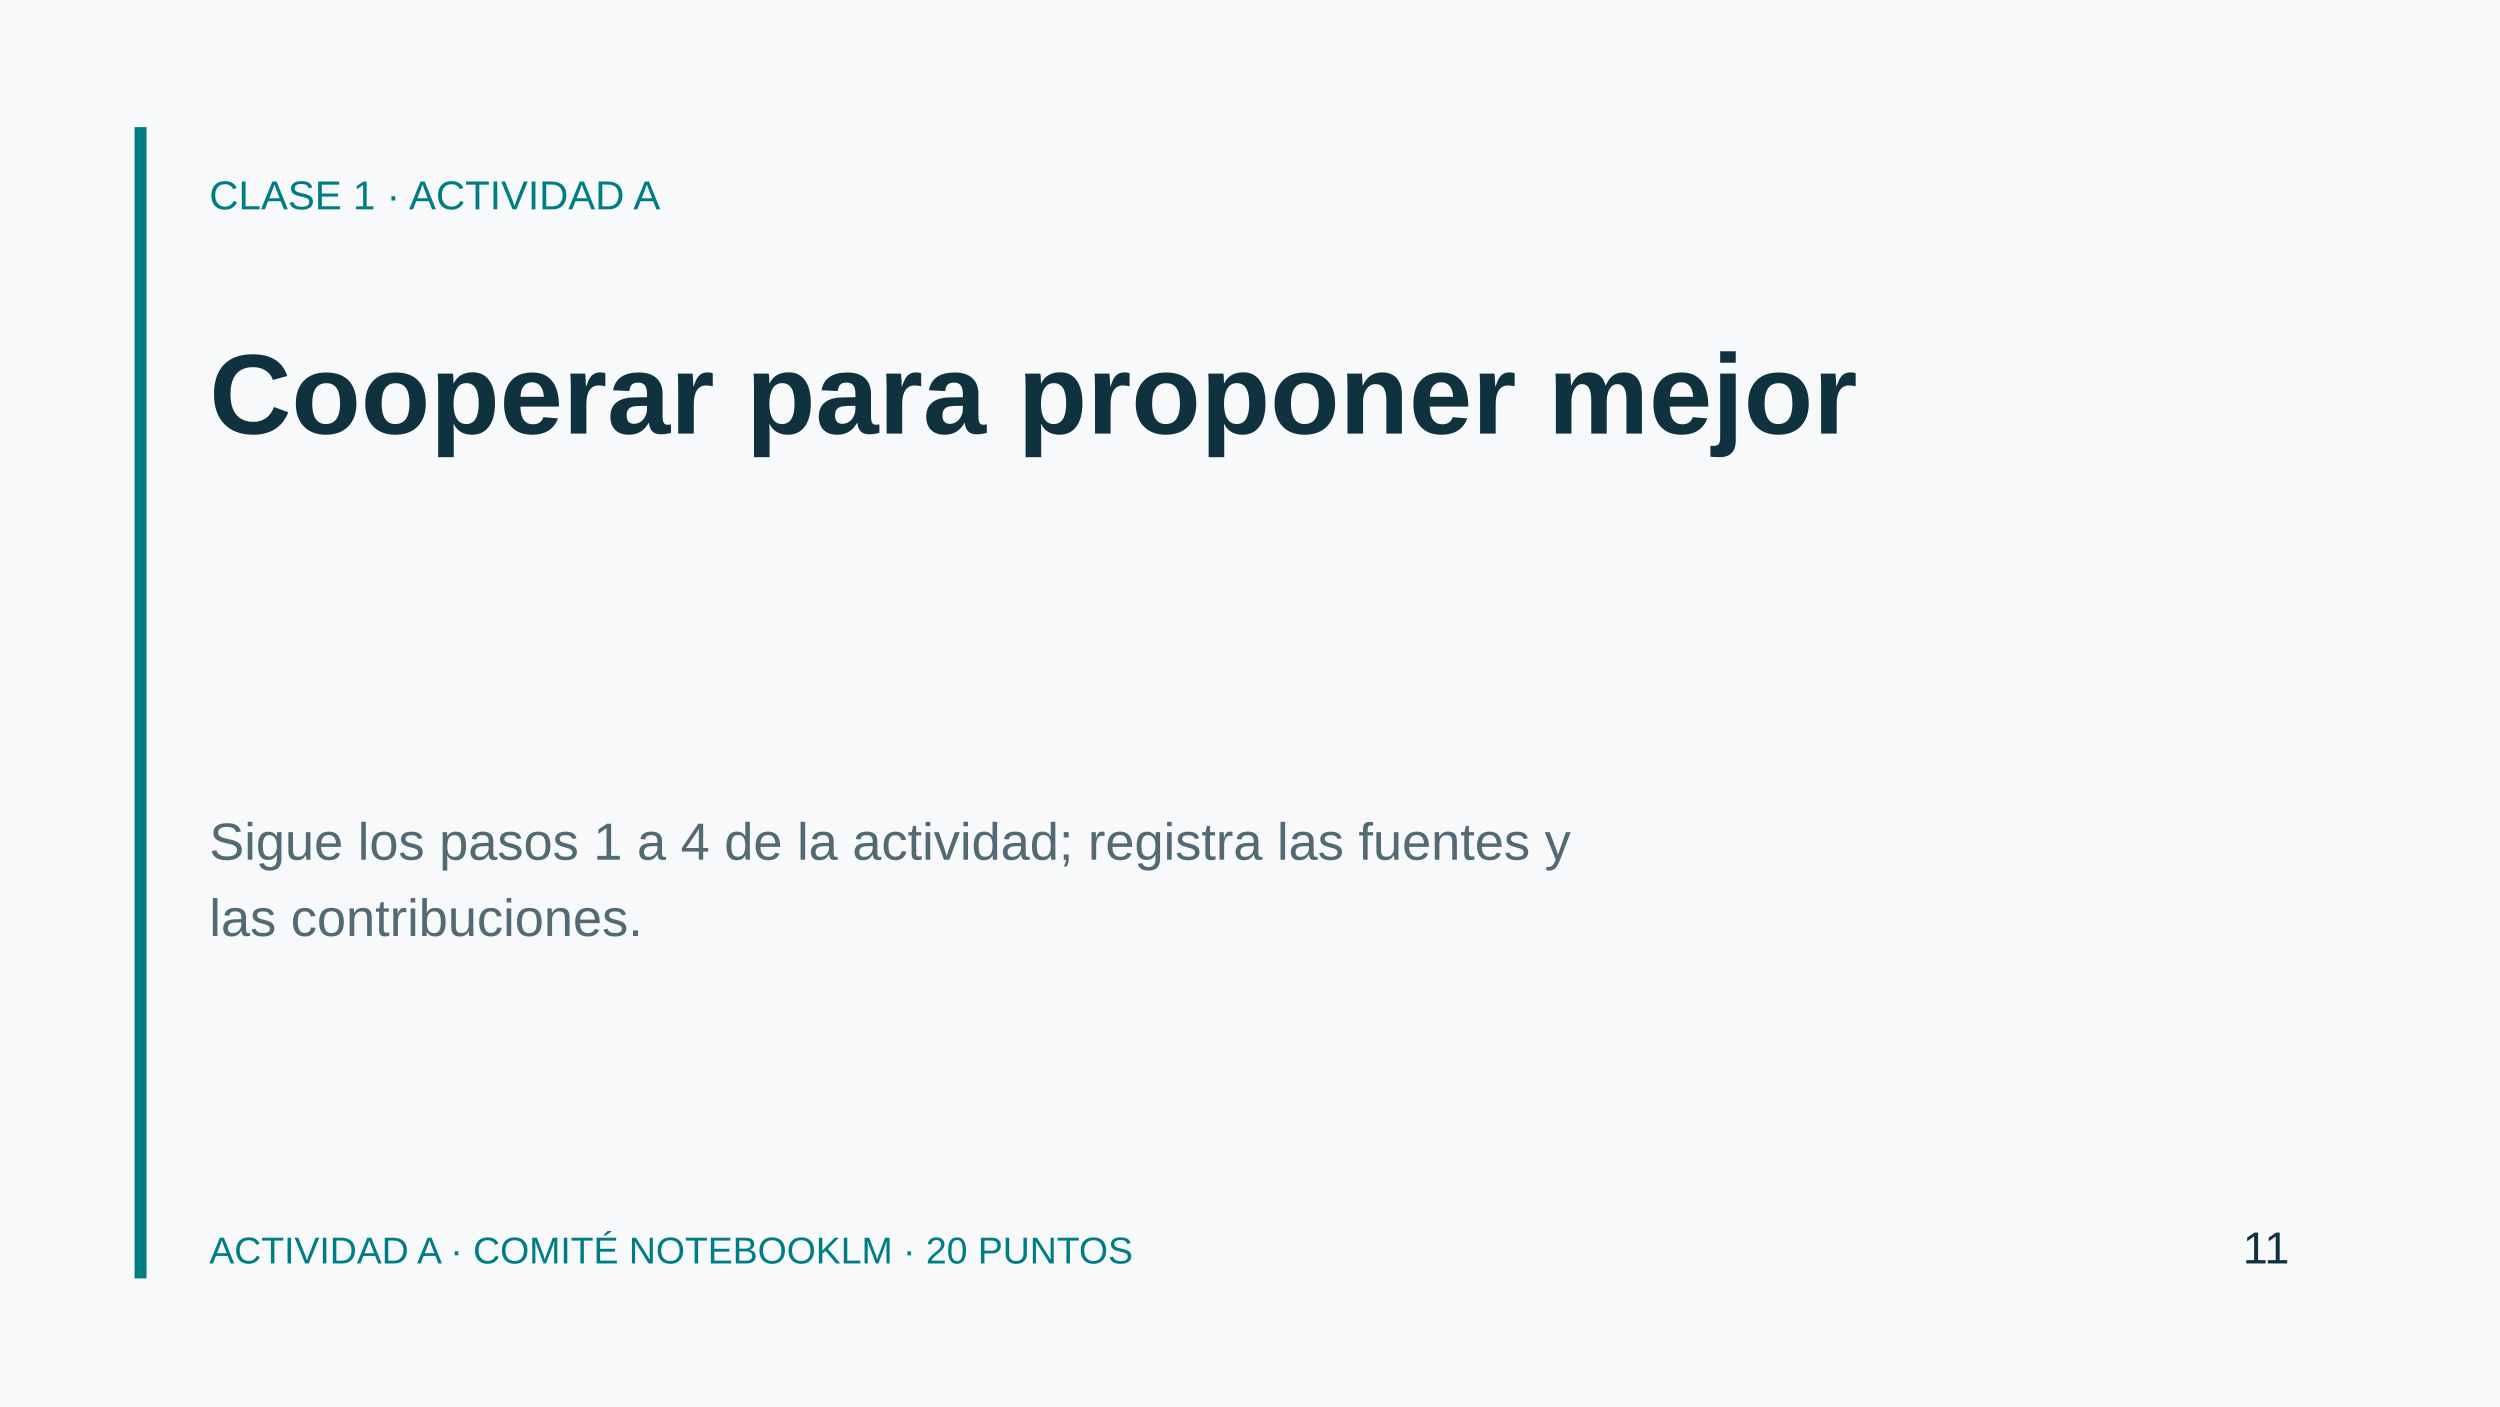
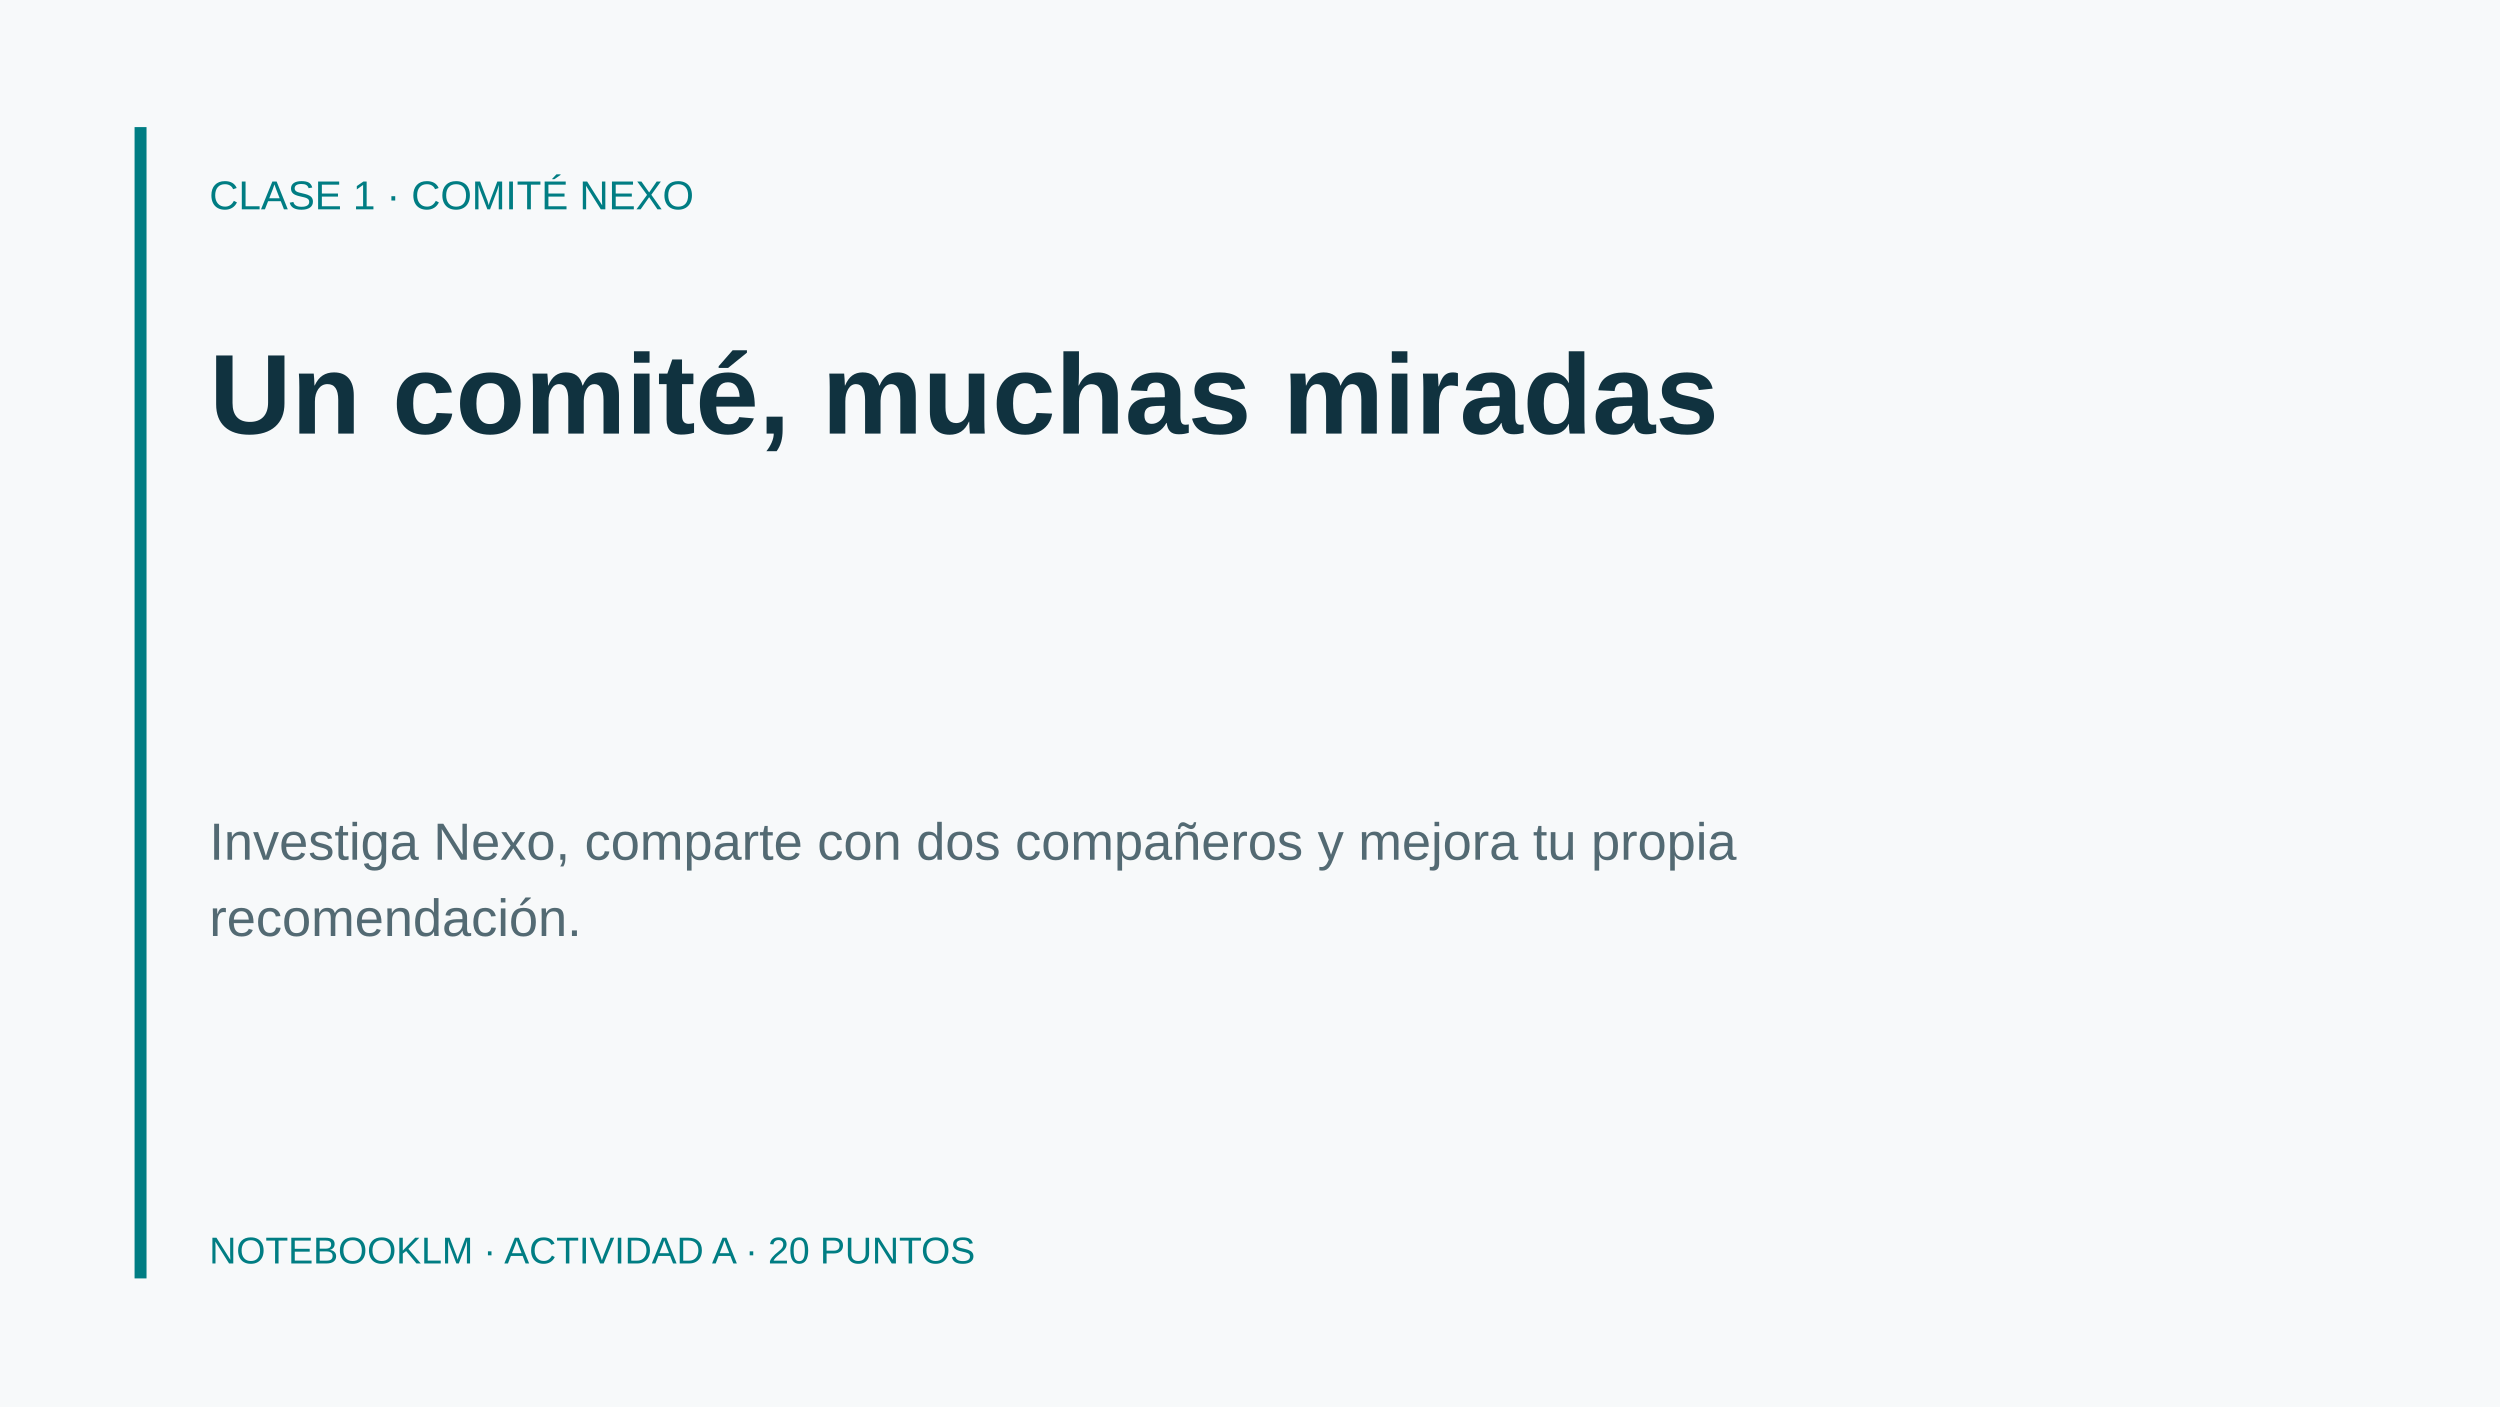
<svg xmlns="http://www.w3.org/2000/svg" width="1672" height="941" viewBox="0 0 1672 941">
  <rect width="1672" height="941" fill="#f7f9fa" />
  <rect x="90" y="85" width="8" height="770" fill="#007d83" />
  <g font-family="Arial,sans-serif">
-     <text x="140" y="140" font-size="27" fill="#007d83">CLASE 1 · ACTIVIDAD A</text>
-     <text x="140" y="290" font-size="76" font-weight="700" fill="#10323f">Cooperar para proponer mejor</text>
-     <text x="140" y="575" font-size="35" fill="#536a73">Sigue los pasos 1 a 4 de la actividad; registra las fuentes y</text>
-     <text x="140" y="626" font-size="35" fill="#536a73">las contribuciones.</text>
-     <text x="140" y="845" font-size="25" fill="#007d83">ACTIVIDAD A · COMITÉ NOTEBOOKLM · 20 PUNTOS</text>
-     <text x="1500" y="845" font-size="30" fill="#10323f">11</text>
+     <text x="140" y="140" font-size="27" fill="#007d83">CLASE 1 · COMITÉ NEXO</text>
+     <text x="140" y="290" font-size="76" font-weight="700" fill="#10323f">Un comité, muchas miradas</text>
+     <text x="140" y="575" font-size="35" fill="#536a73">Investiga Nexo, comparte con dos compañeros y mejora tu propia</text>
+     <text x="140" y="626" font-size="35" fill="#536a73">recomendación.</text>
+     <text x="140" y="845" font-size="25" fill="#007d83">NOTEBOOKLM · ACTIVIDAD A · 20 PUNTOS</text>
  </g>
</svg>
